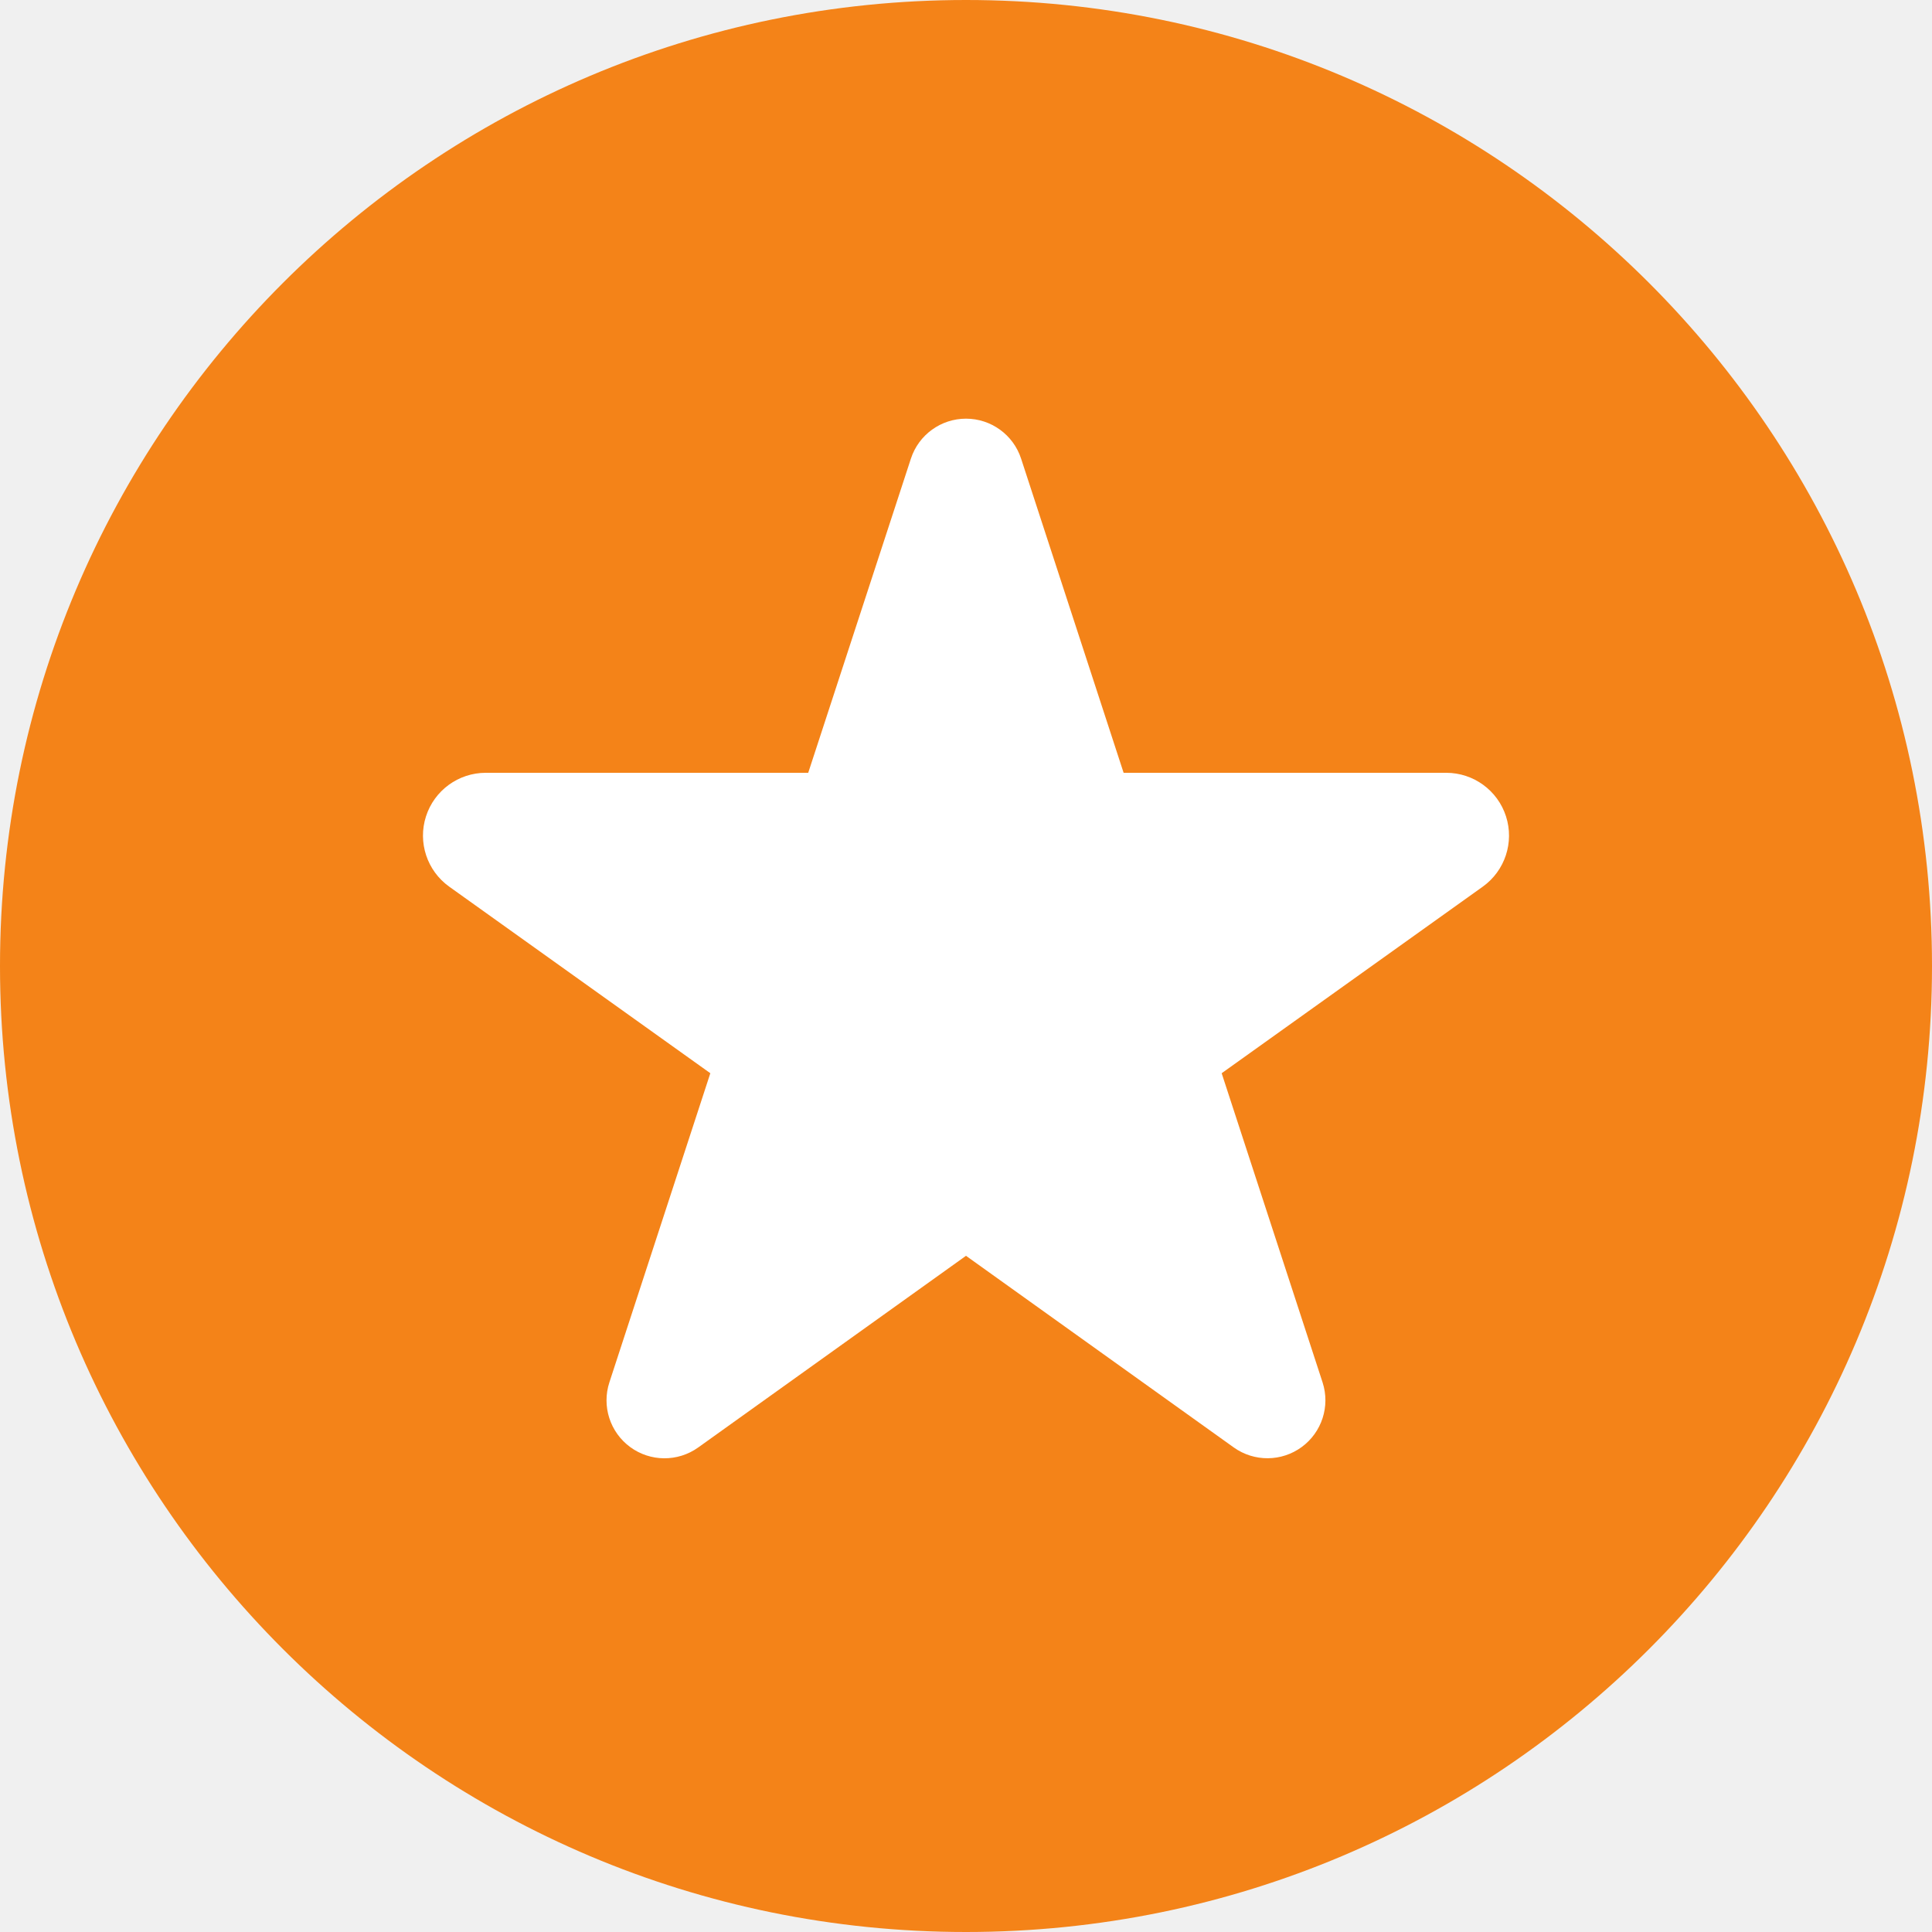
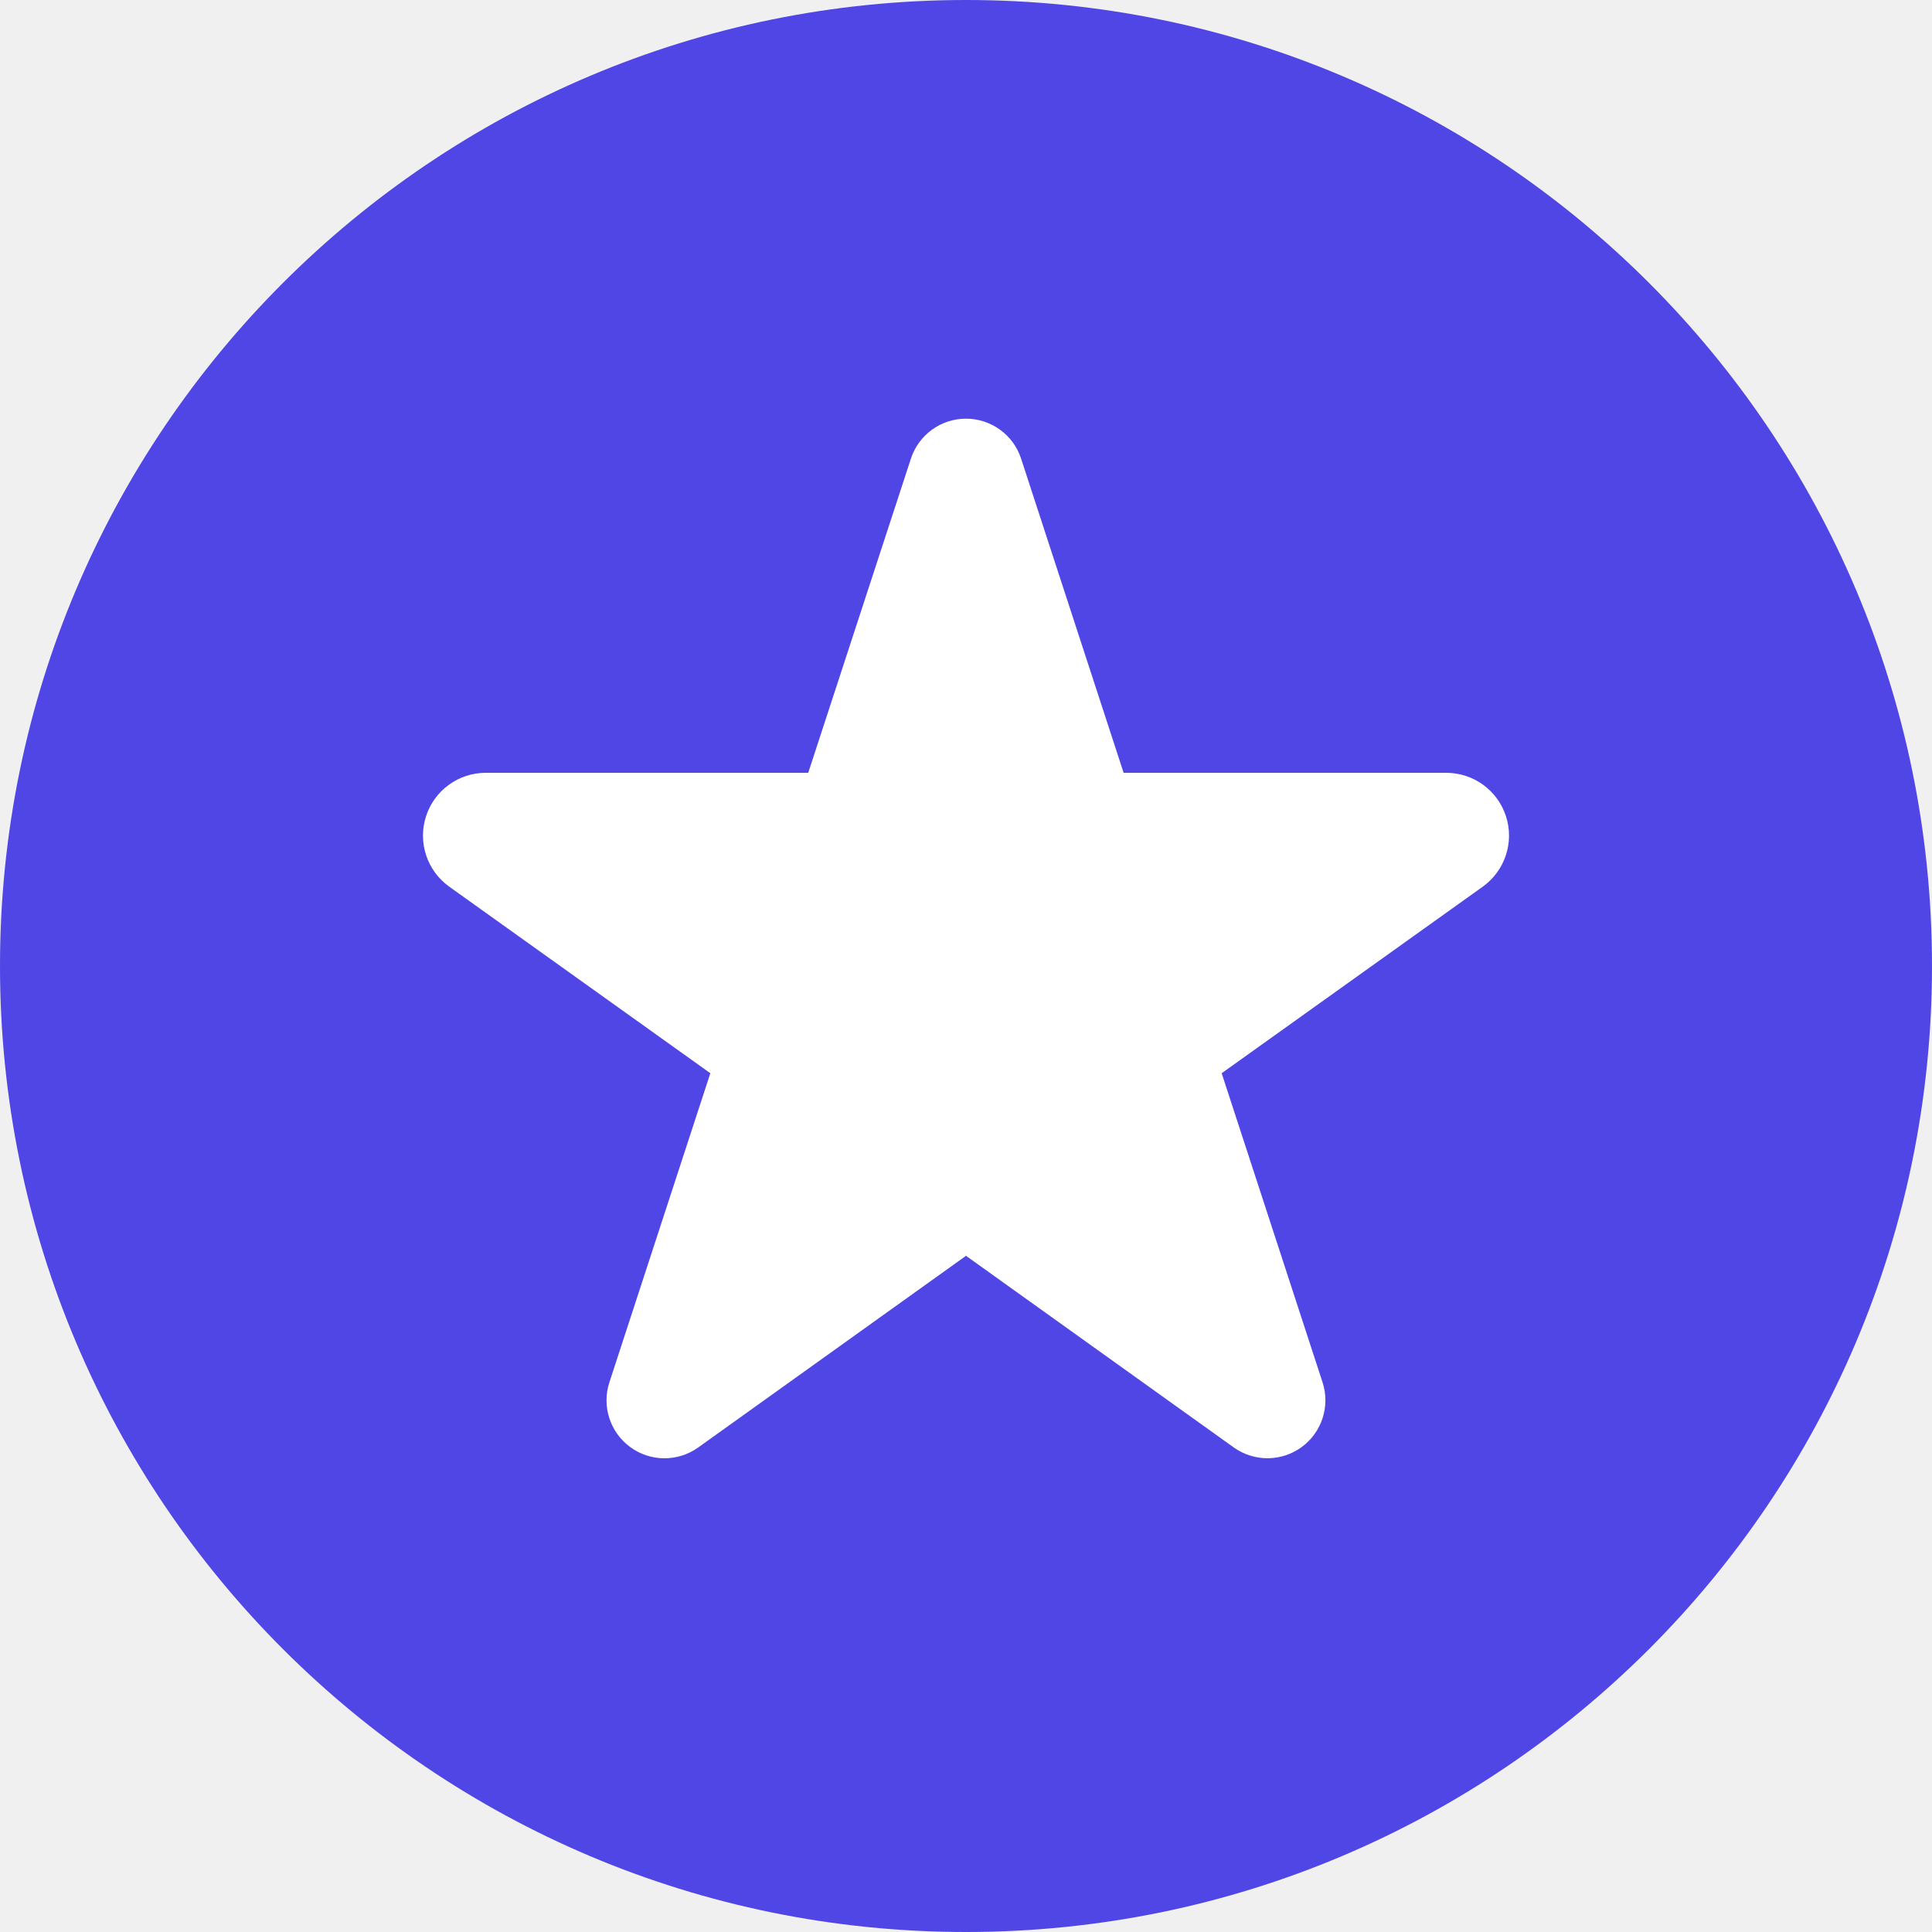
<svg xmlns="http://www.w3.org/2000/svg" width="12" height="12" fill="none" viewBox="0 0 12 12" class="Vc9qGkV" aria-hidden="true">
-   <rect width="12" height="12" fill="#f48318" rx="6" />
+   <rect width="12" height="12" fill="#4f46e5" rx="6" />
  <path fill="#fff" fill-rule="evenodd" d="m4.412 6.666-.627 1.92a.36.36 0 0 0 .551.405L6 7.8l1.664 1.191a.36.36 0 0 0 .551-.404l-.627-1.921L9.21 5.507a.39.39 0 0 0-.227-.707H6.979l-.637-1.952a.36.36 0 0 0-.684 0L5.02 4.8H3.017a.39.39 0 0 0-.227.707l1.622 1.159Z" clip-rule="evenodd" />
</svg>
